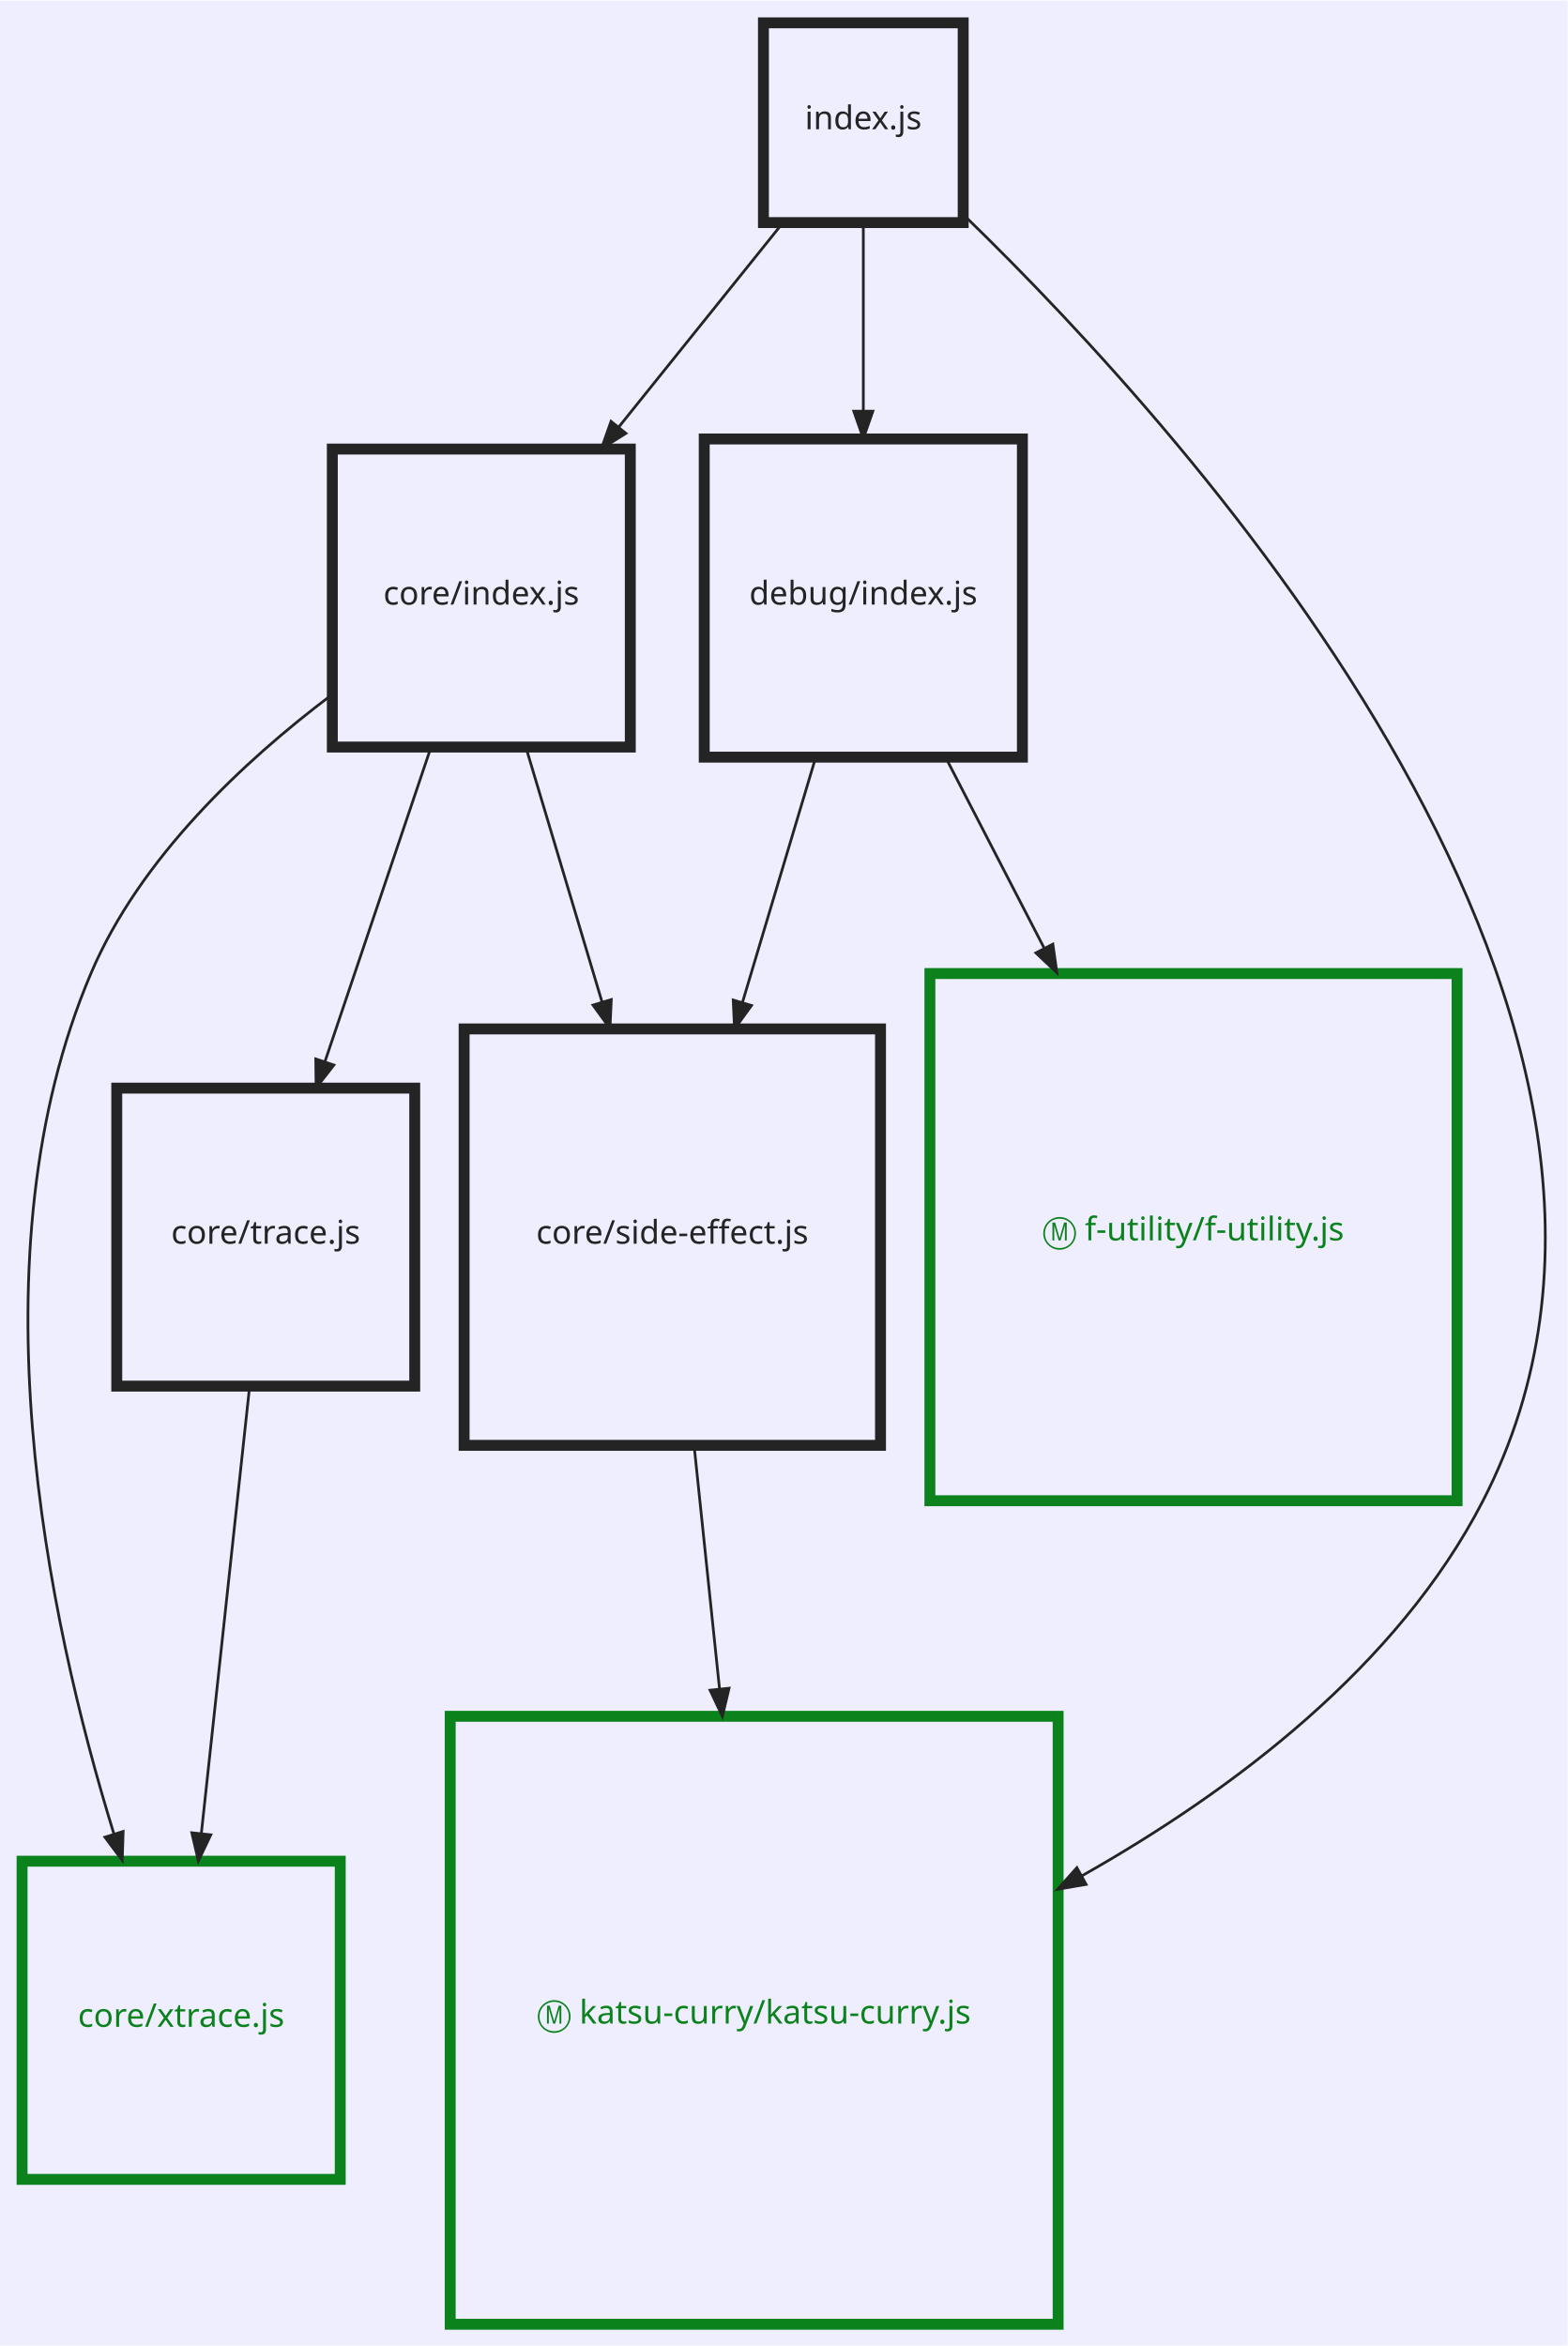
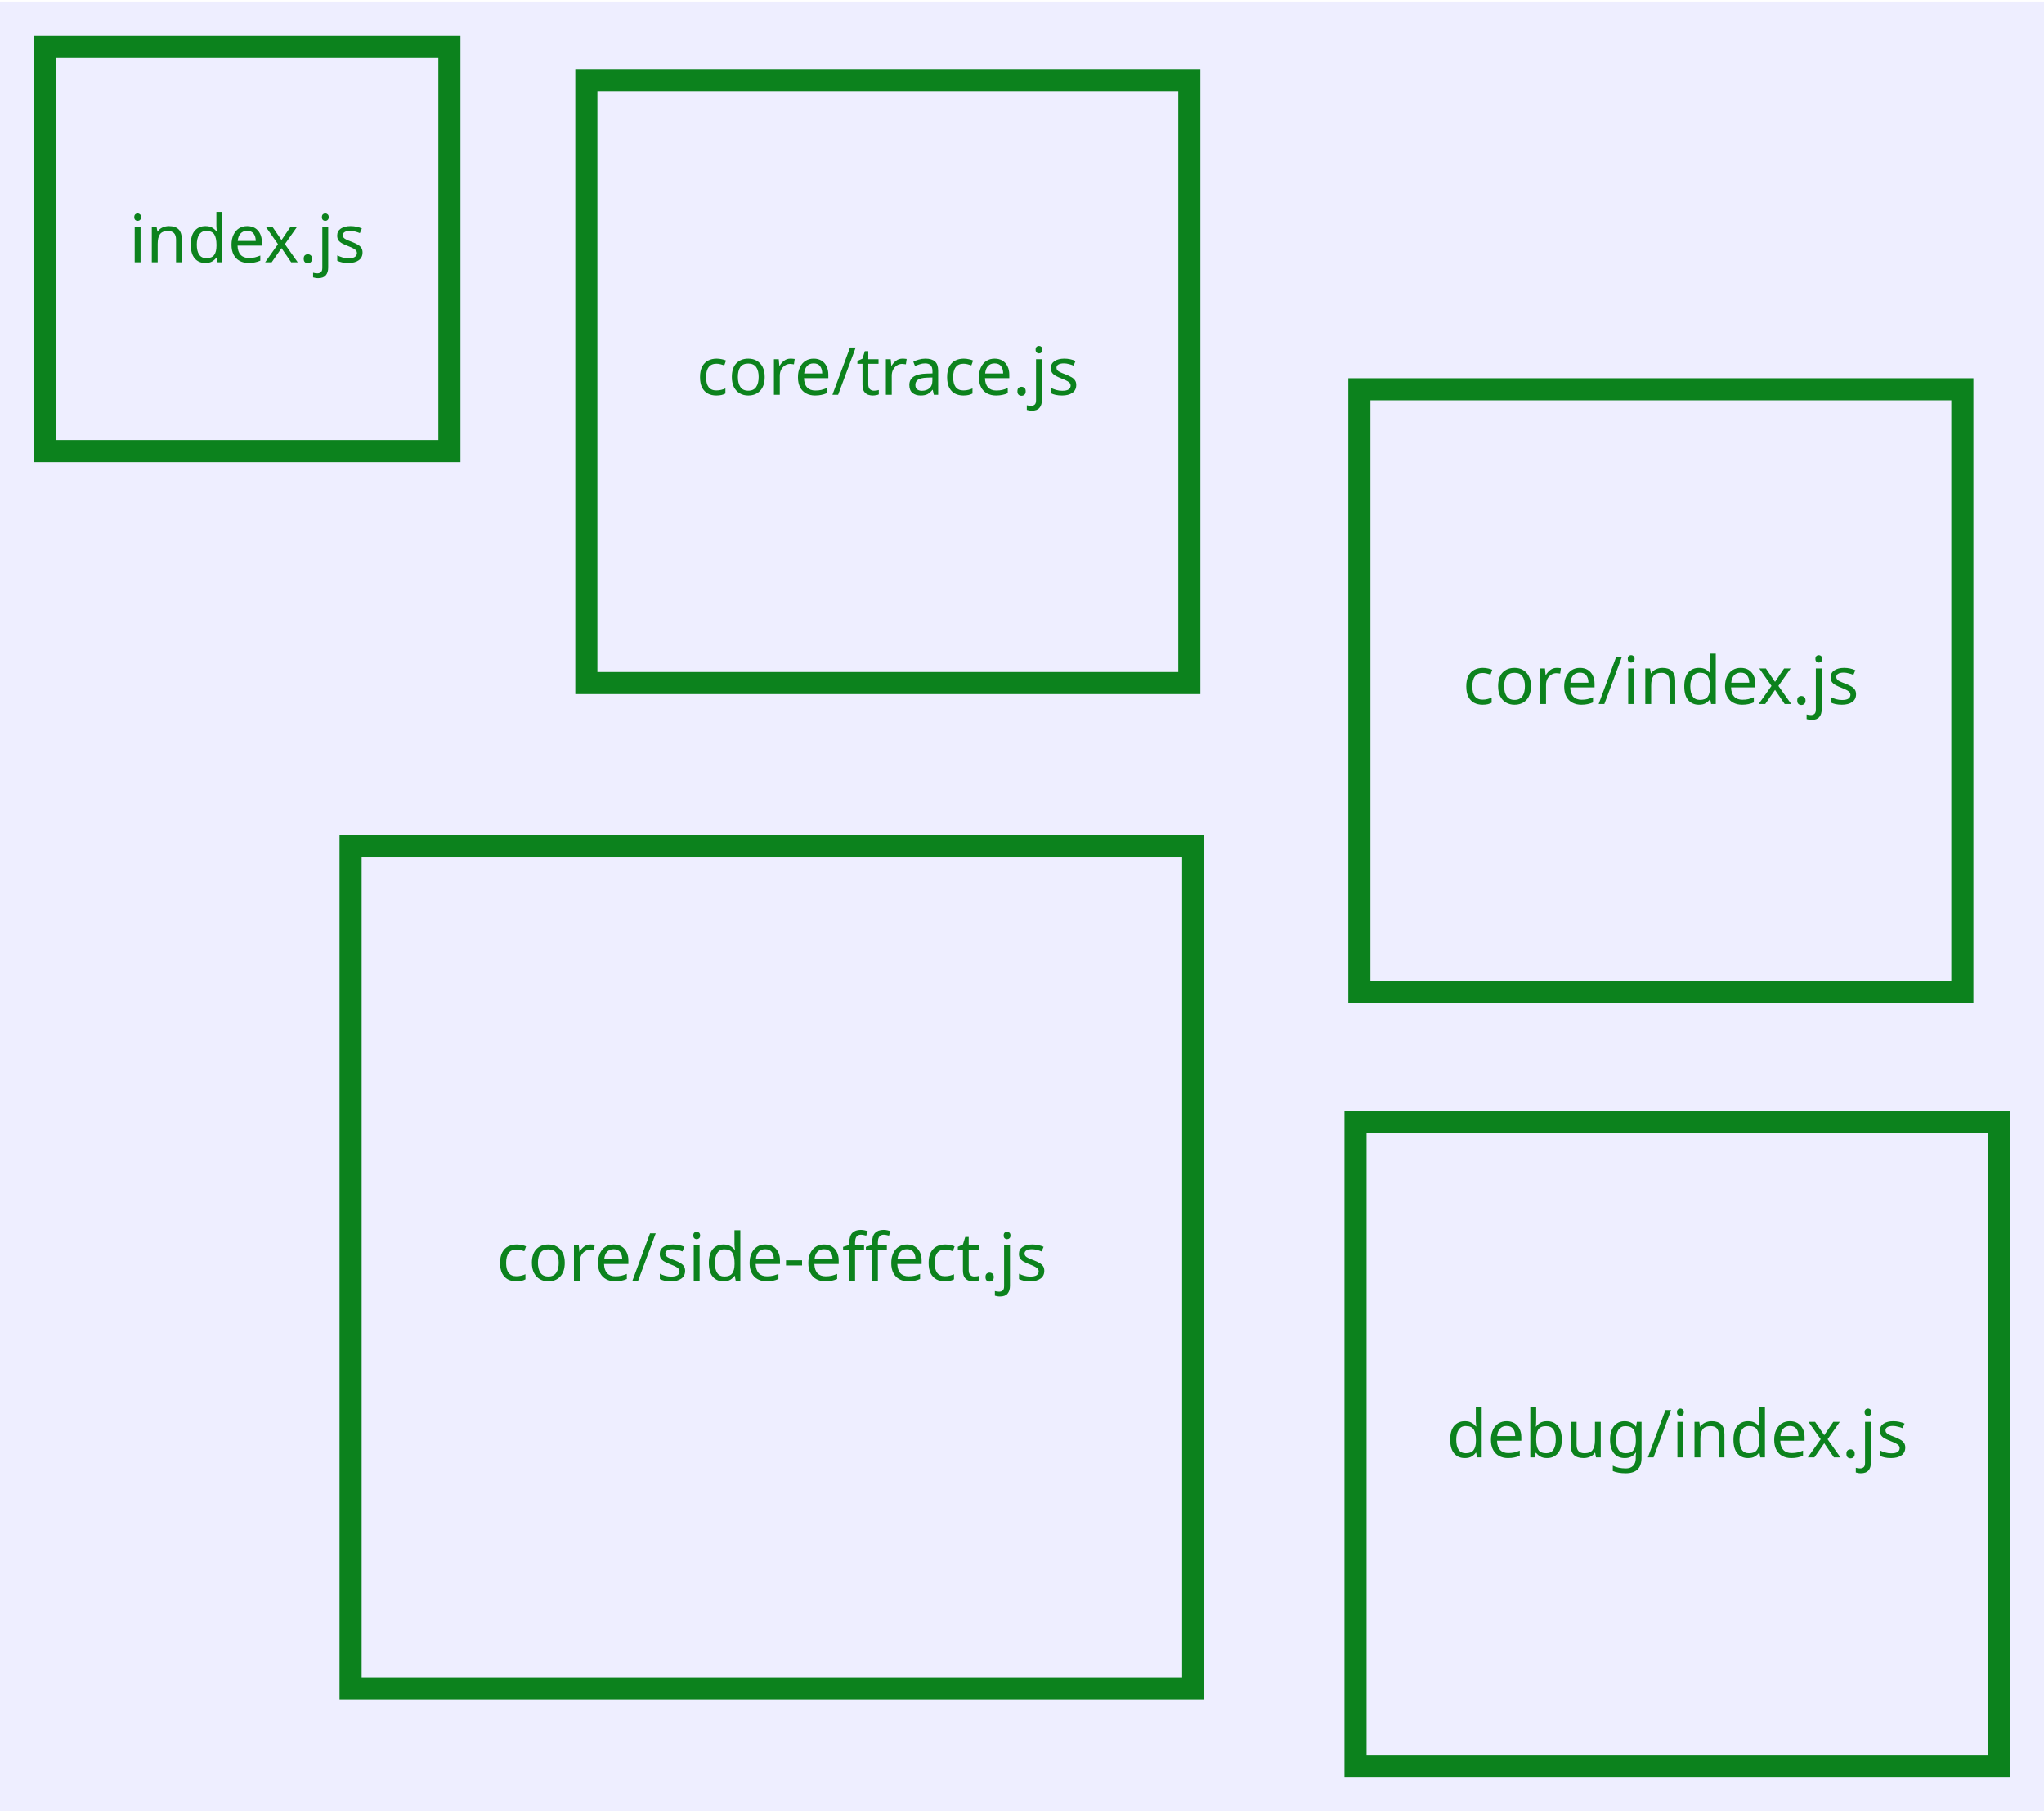
- <svg xmlns="http://www.w3.org/2000/svg" width="574pt" height="859pt" viewBox="0.00 0.00 574.49 859.38">
-   <g id="graph0" class="graph" transform="scale(1 1) rotate(0) translate(7.992 851.392)">
-     <polygon fill="#eeeeff" stroke="transparent" points="-7.992,7.992 -7.992,-851.392 566.499,-851.392 566.499,7.992 -7.992,7.992" />
+ <svg xmlns="http://www.w3.org/2000/svg" width="370pt" height="328pt" viewBox="0.00 0.00 370.18 327.58">
+   <g id="graph0" class="graph" transform="scale(1 1) rotate(0) translate(7.992 319.592)">
+     <polygon fill="#eeeeff" stroke="transparent" points="-7.992,7.992 -7.992,-319.592 362.192,-319.592 362.192,7.992 -7.992,7.992" />
    <g id="node1" class="node">
-       <polygon fill="none" stroke="#242424" stroke-width="4" points="223.001,-687.001 113.799,-687.001 113.799,-577.799 223.001,-577.799 223.001,-687.001" />
-       <text text-anchor="middle" x="168.4" y="-630" font-family="Fira Code" font-size="12.00" fill="#242424">core/index.js</text>
+       <polygon fill="none" stroke="#0c821d" stroke-width="4" points="347.401,-249.401 238.199,-249.401 238.199,-140.199 347.401,-140.199 347.401,-249.401" />
+       <text text-anchor="middle" x="292.8" y="-192.4" font-family="Fira Code" font-size="12.00" fill="#0c821d">core/index.js</text>
    </g>
    <g id="node2" class="node">
-       <polygon fill="none" stroke="#242424" stroke-width="4" points="314.7,-474.5 162.1,-474.5 162.1,-321.9 314.7,-321.9 314.7,-474.5" />
-       <text text-anchor="middle" x="238.4" y="-395.8" font-family="Fira Code" font-size="12.00" fill="#242424">core/side-effect.js</text>
-     </g>
-     <g id="edge1" class="edge">
-       <path fill="none" stroke="#242424" d="M184.724,-577.786C193.034,-549.98 203.332,-515.527 212.679,-484.256" />
-       <polygon fill="#242424" stroke="#242424" points="216.035,-485.248 215.545,-474.665 209.328,-483.244 216.035,-485.248" />
+       <polygon fill="none" stroke="#0c821d" stroke-width="4" points="208.1,-166.7 55.5,-166.7 55.5,-14.1 208.1,-14.1 208.1,-166.7" />
+       <text text-anchor="middle" x="131.8" y="-88" font-family="Fira Code" font-size="12.00" fill="#0c821d">core/side-effect.js</text>
    </g>
    <g id="node3" class="node">
-       <polygon fill="none" stroke="#242424" stroke-width="4" points="144.001,-452.801 34.799,-452.801 34.799,-343.599 144.001,-343.599 144.001,-452.801" />
-       <text text-anchor="middle" x="89.4" y="-395.8" font-family="Fira Code" font-size="12.00" fill="#242424">core/trace.js</text>
-     </g>
-     <g id="edge2" class="edge">
-       <path fill="none" stroke="#242424" d="M149.978,-577.786C138.343,-543.293 123.257,-498.57 111.05,-462.384" />
-       <polygon fill="#242424" stroke="#242424" points="114.364,-461.257 107.852,-452.901 107.731,-463.495 114.364,-461.257" />
+       <polygon fill="none" stroke="#0c821d" stroke-width="4" points="207.401,-305.401 98.199,-305.401 98.199,-196.199 207.401,-196.199 207.401,-305.401" />
+       <text text-anchor="middle" x="152.8" y="-248.4" font-family="Fira Code" font-size="12.00" fill="#0c821d">core/trace.js</text>
    </g>
    <g id="node4" class="node">
-       <polygon fill="none" stroke="#0c821d" stroke-width="4" points="116.7,-169.5 .1,-169.5 .1,-52.9 116.7,-52.9 116.7,-169.5" />
-       <text text-anchor="middle" x="58.4" y="-108.8" font-family="Fira Code" font-size="12.00" fill="#0c821d">core/xtrace.js</text>
-     </g>
-     <g id="edge3" class="edge">
-       <path fill="none" stroke="#242424" d="M113.515,-596.899C81.242,-572.568 43.345,-537.128 25.4,-495 -18.584,-391.742 9.282,-258.927 33.697,-179.684" />
-       <polygon fill="#242424" stroke="#242424" points="37.139,-180.406 36.804,-169.816 30.462,-178.303 37.139,-180.406" />
+       <polygon fill="none" stroke="#0c821d" stroke-width="4" points="354.1,-116.7 237.5,-116.7 237.5,-.1 354.1,-.1 354.1,-116.7" />
+       <text text-anchor="middle" x="295.8" y="-56" font-family="Fira Code" font-size="12.00" fill="#0c821d">debug/index.js</text>
    </g>
    <g id="node5" class="node">
-       <polygon fill="none" stroke="#0c821d" stroke-width="4" points="379.8,-222.6 157,-222.6 157,.2 379.8,.2 379.8,-222.6" />
-       <text text-anchor="middle" x="268.4" y="-110" font-family="Fira Code" font-size="12.00" fill="#0c821d">Ⓜ katsu-curry/katsu-curry.js</text>
-     </g>
-     <g id="edge4" class="edge">
-       <path fill="none" stroke="#242424" d="M246.4,-321.666C249.254,-294.365 252.543,-262.894 255.695,-232.748" />
-       <polygon fill="#242424" stroke="#242424" points="259.199,-232.893 256.757,-222.583 252.236,-232.165 259.199,-232.893" />
-     </g>
-     <g id="edge5" class="edge">
-       <path fill="none" stroke="#242424" d="M83.496,-343.542C78.467,-296.983 71.216,-229.851 65.8,-179.709" />
-       <polygon fill="#242424" stroke="#242424" points="69.262,-179.167 64.708,-169.6 62.302,-179.918 69.262,-179.167" />
-     </g>
-     <g id="node6" class="node">
-       <polygon fill="none" stroke="#242424" stroke-width="4" points="366.7,-690.7 250.1,-690.7 250.1,-574.1 366.7,-574.1 366.7,-690.7" />
-       <text text-anchor="middle" x="308.4" y="-630" font-family="Fira Code" font-size="12.00" fill="#242424">debug/index.js</text>
-     </g>
-     <g id="edge7" class="edge">
-       <path fill="none" stroke="#242424" d="M290.917,-573.906C282.805,-546.765 273.001,-513.966 264.072,-484.09" />
-       <polygon fill="#242424" stroke="#242424" points="267.424,-483.082 261.206,-474.504 260.717,-485.087 267.424,-483.082" />
-     </g>
-     <g id="node7" class="node">
-       <polygon fill="none" stroke="#0c821d" stroke-width="4" points="526,-494.8 332.8,-494.8 332.8,-301.6 526,-301.6 526,-494.8" />
-       <text text-anchor="middle" x="429.4" y="-397" font-family="Fira Code" font-size="12.00" fill="#0c821d">Ⓜ f-utility/f-utility.js</text>
-     </g>
-     <g id="edge6" class="edge">
-       <path fill="none" stroke="#242424" d="M338.621,-573.906C349.546,-552.761 362.244,-528.183 374.621,-504.227" />
-       <polygon fill="#242424" stroke="#242424" points="377.863,-505.576 379.344,-495.085 371.644,-502.363 377.863,-505.576" />
-     </g>
-     <g id="node8" class="node">
-       <polygon fill="none" stroke="#242424" stroke-width="4" points="345.001,-843.201 271.799,-843.201 271.799,-769.999 345.001,-769.999 345.001,-843.201" />
-       <text text-anchor="middle" x="308.4" y="-804.2" font-family="Fira Code" font-size="12.00" fill="#242424">index.js</text>
-     </g>
-     <g id="edge9" class="edge">
-       <path fill="none" stroke="#242424" d="M278.71,-769.657C261.327,-748.028 238.914,-720.14 218.836,-695.157" />
-       <polygon fill="#242424" stroke="#242424" points="221.401,-692.762 212.409,-687.159 215.945,-697.147 221.401,-692.762" />
-     </g>
-     <g id="edge8" class="edge">
-       <path fill="none" stroke="#242424" d="M345.06,-772.915C429.692,-690.911 624.829,-474.905 535.4,-301.4 504.214,-240.895 443.89,-195.411 388.461,-164.118" />
-       <polygon fill="#242424" stroke="#242424" points="390.056,-161 379.612,-159.217 386.664,-167.124 390.056,-161" />
-     </g>
-     <g id="edge10" class="edge">
-       <path fill="none" stroke="#242424" d="M308.4,-769.657C308.4,-749.734 308.4,-724.5 308.4,-701.119" />
-       <polygon fill="#242424" stroke="#242424" points="311.9,-700.883 308.4,-690.883 304.9,-700.883 311.9,-700.883" />
+       <polygon fill="none" stroke="#0c821d" stroke-width="4" points="73.401,-311.401 .199,-311.401 .199,-238.199 73.401,-238.199 73.401,-311.401" />
+       <text text-anchor="middle" x="36.8" y="-272.4" font-family="Fira Code" font-size="12.00" fill="#0c821d">index.js</text>
    </g>
  </g>
</svg>
